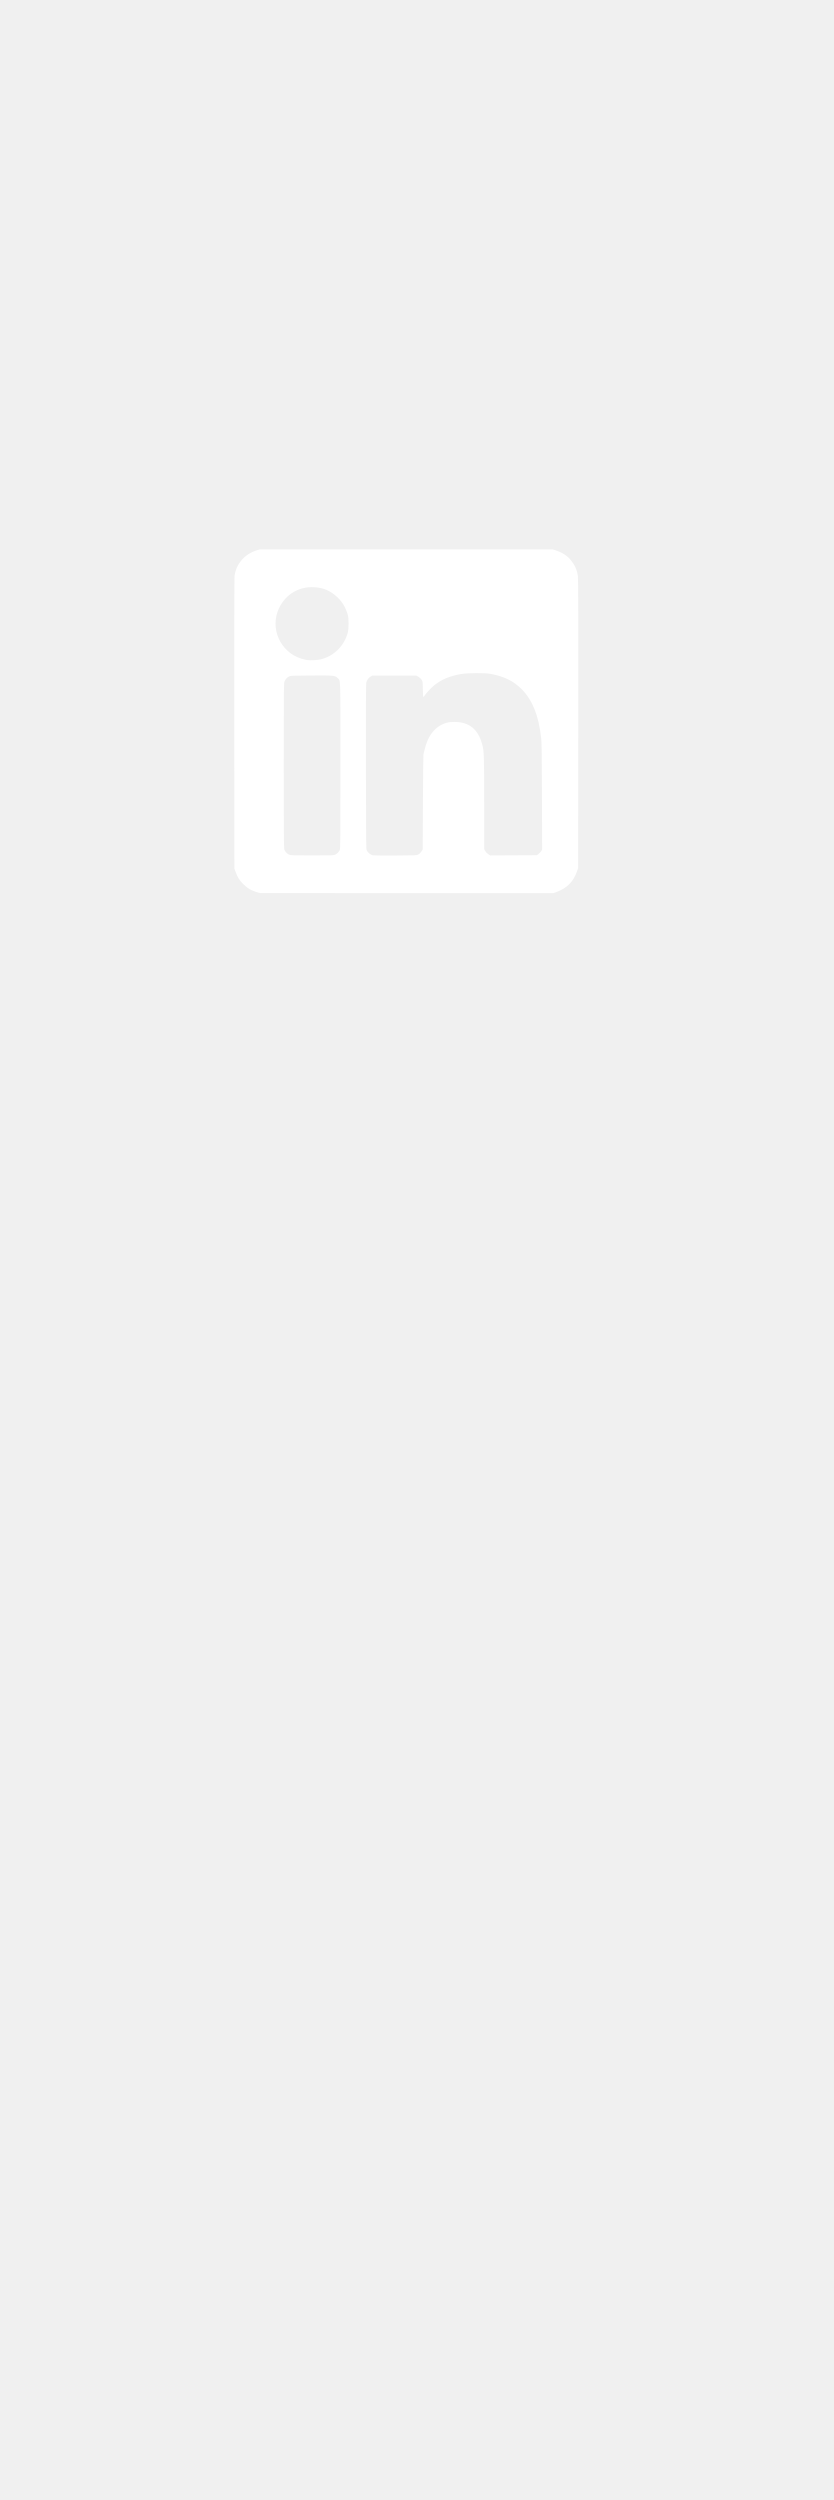
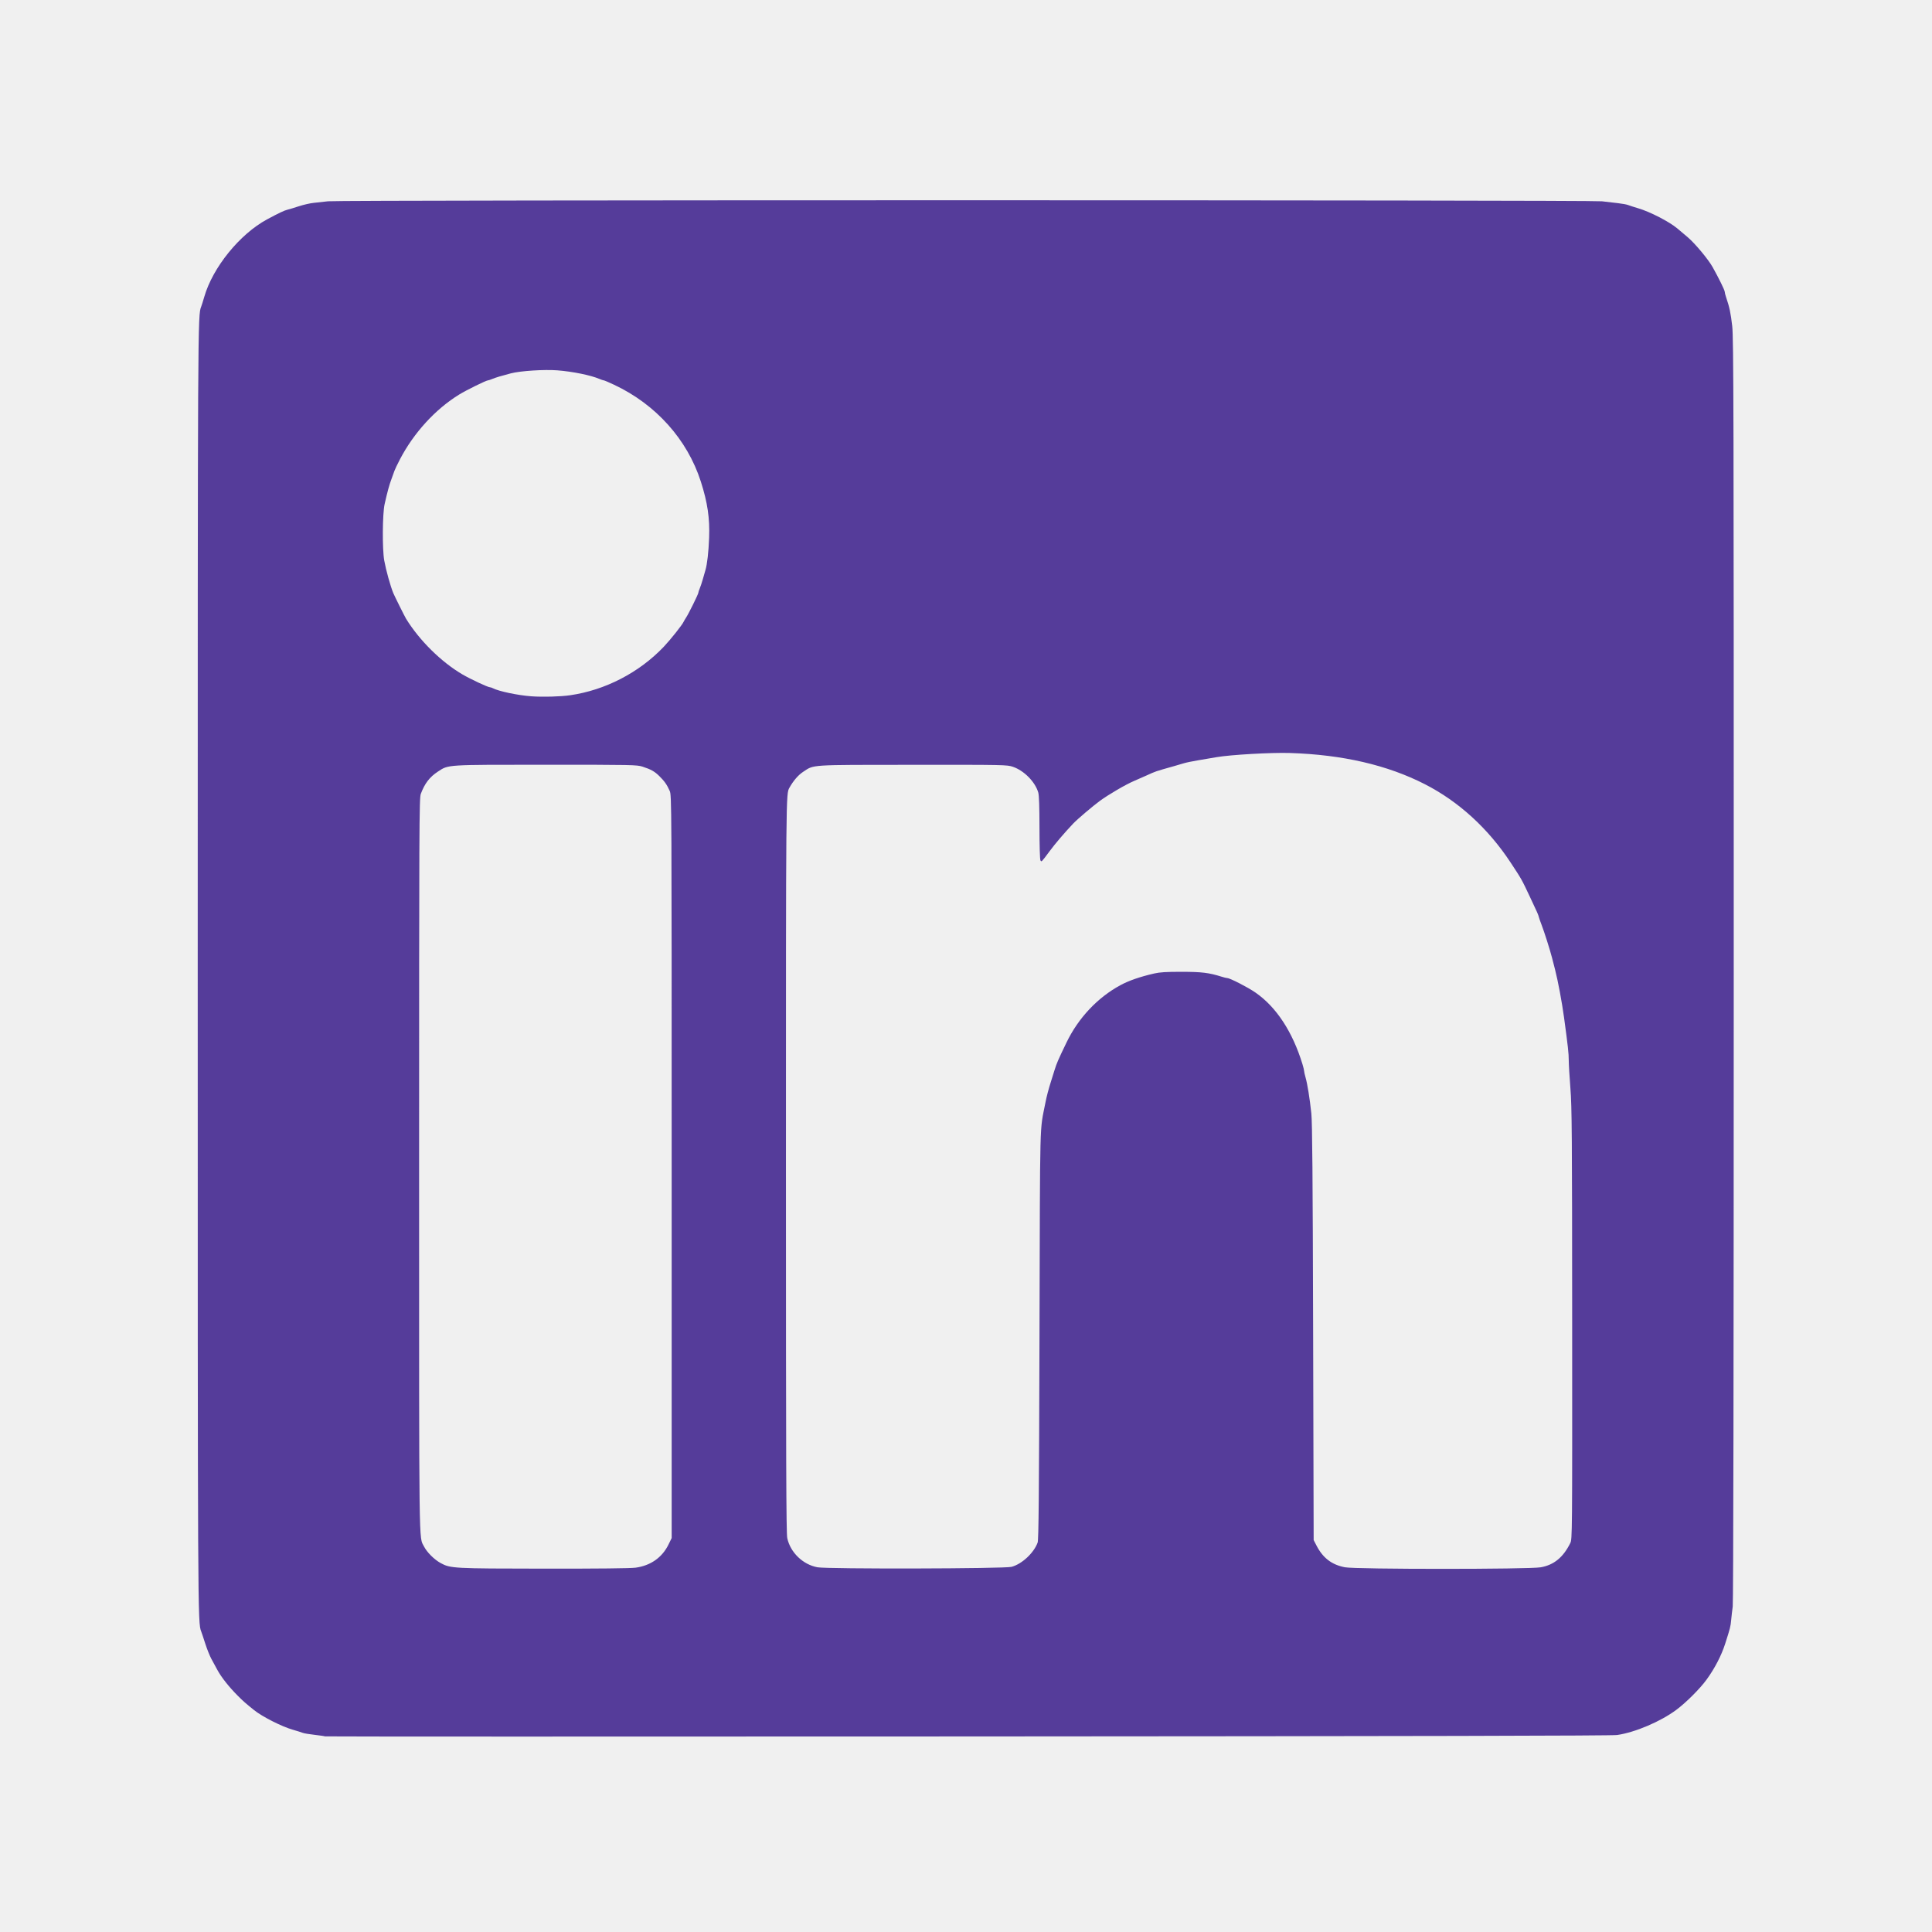
- <svg xmlns="http://www.w3.org/2000/svg" version="1.1" id="svg825" width="2666.667" height="8000" viewBox="0 0 2666.667 8000">
-   <defs id="defs829" />
-   <path style="fill:#ffffff;stroke-width:1.333" d="m 833.333,2857.736 c -7.557,-0.84 -24.756,-6.949 -34.337,-12.196 -5.423,-2.97 -13.378,-9.298 -20.373,-16.206 -12.395,-12.242 -18.663,-22.257 -25.033,-40 l -3.59,-10 -0.348,-464.637 c -0.208,-277.478 0.145,-467.872 0.876,-472.667 2.782,-18.241 8.995,-32.592 20.274,-46.83 12.652,-15.971 30.054,-27.709 50.531,-34.086 l 10,-3.114 H 1300 1768.667 l 10.99,3.596 c 11.339,3.71 25.527,10.951 31.141,15.893 1.761,1.55 4.527,3.702 6.146,4.782 4.256,2.838 16.622,18.515 21.346,27.063 5.537,10.018 9.182,21.301 10.983,34 1.111,7.835 1.409,133.324 1.119,472.667 l -0.394,462 -3.681,10.565 c -11.42,32.773 -32.163,53.606 -65.652,65.933 l -9.333,3.436 -466.667,0.161 c -256.667,0.088 -468.767,-0.072 -471.333,-0.358 z m 505.321,-123.492 c 4.072,-2.078 7.272,-5.133 10,-9.544 l 4.012,-6.488 0.723,-150.772 c 0.398,-82.925 1.112,-151.972 1.588,-153.439 0.476,-1.467 1.874,-7.167 3.107,-12.667 10.938,-48.777 35.771,-79.139 72.678,-88.857 12.631,-3.326 37.608,-2.967 51.099,0.734 32.16,8.823 51.256,30.686 61.647,70.581 5.374,20.631 5.825,35.107 5.825,186.99 v 146.132 l 3.076,5.876 c 1.895,3.621 5.554,7.552 9.532,10.242 l 6.456,4.365 74.906,-0.365 74.906,-0.365 4.948,-3.775 c 2.721,-2.076 6.454,-6.05 8.295,-8.832 l 3.347,-5.057 -0.531,-169.835 c -0.454,-145.268 -0.842,-172.535 -2.683,-188.501 -8.283,-71.852 -27.529,-120.015 -61.93,-154.98 -25.708,-26.13 -55.762,-40.99 -99.655,-49.274 -18.429,-3.478 -74.449,-3.111 -95.333,0.626 -36.297,6.494 -62.27,17.47 -85.333,36.06 -8.997,7.252 -22.226,21.199 -28.968,30.539 -2.767,3.834 -5.435,6.984 -5.928,7 -0.493,0.016 -1.093,-11.267 -1.333,-25.073 -0.431,-24.767 -0.486,-25.175 -4.074,-30.593 -2,-3.02 -6.5,-7.174 -10,-9.231 L 1332.667,2162 H 1262 1191.333 l -5.333,3.075 c -6.859,3.954 -12.269,11.594 -14.011,19.782 -0.928,4.365 -1.26,92.136 -1.017,269.144 0.349,254.227 0.442,262.829 2.873,267.724 3.455,6.955 12.584,14.146 19.449,15.321 3.067,0.525 35.68,0.797 72.474,0.604 66.779,-0.349 66.909,-0.355 72.886,-3.406 z m -265.602,0.545 c 5.787,-2.977 11.102,-8.39 14.128,-14.389 1.959,-3.885 2.152,-28.105 2.152,-270.171 0,-294.118 0.724,-270.75 -8.676,-280.149 -8.683,-8.683 -10.761,-8.89 -84.831,-8.461 -64.474,0.373 -65.936,0.44 -71.16,3.252 -6.853,3.688 -10.504,7.666 -13.888,15.13 -2.708,5.974 -2.72,7.156 -2.749,269.179 -0.021,193.412 0.374,264.525 1.493,268.258 2.072,6.916 7.931,13.684 14.781,17.075 5.578,2.761 7.132,2.82 74.75,2.821 65.333,10e-4 69.32,-0.136 74,-2.543 z m -44.929,-625.268 c 41.176,-10.731 73.319,-42.94 84.679,-84.854 3.495,-12.895 3.574,-45.676 0.137,-57.333 -6.795,-23.049 -17.307,-40.9 -32.806,-55.708 -22.063,-21.079 -44.916,-30.992 -75.107,-32.581 -48.177,-2.535 -90.035,22.151 -111.493,65.754 -31.588,64.191 2.658,142.313 71.551,163.22 5.364,1.628 12.864,3.456 16.667,4.062 10.856,1.73 35.029,0.396 46.371,-2.56 z" id="path1378" />
+ <svg xmlns="http://www.w3.org/2000/svg" version="1.1" id="svg827" width="2560" height="2560" viewBox="0 0 2560 2560">
+   <defs id="defs831" />
+   <path style="fill:#553c9a;stroke-width:1.333;fill-opacity:1" d="m 430.561,2300.783 c -0.309,-0.309 -6.382,-1.212 -13.496,-2.005 -7.113,-0.793 -14.313,-2.006 -15.999,-2.694 -1.686,-0.689 -7.566,-2.535 -13.066,-4.104 -14.78,-4.215 -40.631,-17.336 -51.589,-26.186 -11.243,-9.079 -14.185,-11.67 -21.027,-18.512 -11.882,-11.882 -21.933,-24.549 -27.259,-34.353 -2.269,-4.178 -5.9,-10.862 -8.069,-14.855 -2.169,-3.993 -5.821,-13.143 -8.116,-20.333 -2.295,-7.191 -4.732,-14.479 -5.417,-16.196 C 262.031,2150.275 262,2144.331 262,1283.333 c 0,-863.393 0.012,-865.59 4.56,-876.934 0.676,-1.686 2.525,-7.566 4.108,-13.066 11.235,-39.027 47.121,-83.262 83.332,-102.722 15.574,-8.369 22.714,-11.761 26.667,-12.667 2.2,-0.504 9.1,-2.595 15.333,-4.645 6.233,-2.05 15.233,-4.09 20,-4.532 4.767,-0.442 13.167,-1.369 18.667,-2.06 14.4,-1.81 1673.082,-1.788 1688,0.022 6.233,0.756 15.833,1.877 21.333,2.491 5.5,0.614 11.5,1.721 13.333,2.461 1.833,0.74 7.833,2.672 13.333,4.294 15.825,4.667 41.218,17.759 51.933,26.776 3.337,2.808 9.474,7.988 13.638,11.511 9.681,8.19 27.358,29.399 33.122,39.739 8.392,15.054 15.973,30.498 15.973,32.538 0,1.122 0.837,4.46 1.859,7.417 4.352,12.586 6.154,21.073 8.089,38.087 1.826,16.056 2.047,109.943 2.008,852.667 -0.028,528.65 -0.515,838.046 -1.33,843.958 -0.708,5.133 -1.638,13.233 -2.068,18 -0.774,8.581 -1.282,10.588 -7.929,31.333 -5.026,15.685 -13.785,32.59 -24.629,47.536 -8.706,11.999 -26.949,30.238 -40.001,39.993 -20.913,15.629 -54.836,30.059 -78.665,33.462 -6.999,1 -265.342,1.567 -860.772,1.891 -467.924,0.255 -851.025,0.21 -851.334,-0.1 z m 411.676,-223.537 c 19.83,-2.701 35.135,-13.456 43.52,-30.579 L 890,2038 v -492.043 c 0,-486.349 -0.03,-492.112 -2.622,-498 -3.533,-8.026 -6.938,-12.899 -13.618,-19.488 -6.373,-6.286 -11.078,-8.945 -22.267,-12.585 -7.485,-2.435 -13.283,-2.551 -127.913,-2.551 -133.625,0 -129.021,-0.29 -143.263,9.025 -11.051,7.228 -17.558,15.706 -22.749,29.641 -2.076,5.573 -2.235,40.61 -2.235,492.667 0,521.388 -0.391,490.787 6.451,504.402 3.885,7.731 13.648,17.473 22.144,22.096 12.966,7.057 16.552,7.25 136.976,7.381 71.757,0.077 114.585,-0.381 121.333,-1.3 z m 498.108,-1.102 c 13.753,-3.68 29.551,-18.368 34.573,-32.144 1.349,-3.7 1.858,-60.733 2.46,-275.333 0.838,-298.565 0.025,-267.05 7.941,-308 1.532,-7.922 4.114,-17.694 7.398,-28 0.935,-2.933 2.981,-9.472 4.547,-14.531 2.87,-9.271 4.78,-13.684 15.933,-36.802 15.652,-32.446 41.12,-59.523 71.389,-75.902 11.221,-6.072 25.744,-11.107 44.635,-15.476 7.597,-1.757 16.025,-2.282 36.384,-2.265 26.594,0.022 36.38,1.213 52.967,6.447 3.247,1.025 6.661,1.863 7.587,1.863 3.532,0 26.971,12.001 37.176,19.034 27.754,19.127 49.371,52.032 62.555,95.217 1.161,3.804 2.112,7.786 2.112,8.847 0,1.061 0.845,4.848 1.877,8.416 2.485,8.588 5.628,28.086 7.708,47.82 1.277,12.115 1.856,82.687 2.384,290.667 l 0.697,274.667 3.711,7.197 c 8.528,16.541 20.262,25.523 37.699,28.86 14.575,2.789 243.936,2.799 259.569,0.013 17.414,-3.105 29.731,-13.22 39.051,-32.068 2.603,-5.265 2.635,-8.96 2.515,-290 -0.108,-252.292 -0.374,-287.836 -2.333,-312.536 -1.216,-15.328 -2.209,-32.128 -2.206,-37.333 0,-8.807 -1.067,-18.551 -6.174,-56.131 -2.812,-20.692 -8.085,-48.871 -11.976,-64 -1.131,-4.4 -2.986,-11.6 -4.121,-16 -2.76,-10.702 -10.246,-34.248 -13.777,-43.333 -1.567,-4.033 -3.149,-8.533 -3.515,-10 -0.884,-3.544 -1.498,-4.938 -11.746,-26.667 -11.282,-23.922 -10.908,-23.257 -25.723,-45.77 -29.739,-45.193 -68.827,-80.893 -113.674,-103.82 -49.633,-25.374 -108.876,-39.079 -178.634,-41.324 -24.478,-0.788 -78.793,2.298 -97.333,5.529 -6.233,1.086 -17.333,2.974 -24.667,4.194 -7.333,1.22 -15.733,2.96 -18.667,3.867 -2.933,0.907 -8.783,2.626 -13,3.82 -26,7.362 -23.47,6.499 -37,12.611 -4.767,2.153 -11.967,5.319 -16,7.035 -11.004,4.681 -33.536,17.82 -45.333,26.434 -9.227,6.737 -30.107,24.499 -35.333,30.056 -12.432,13.22 -23.41,26.088 -31.308,36.7 -10.989,14.765 -10.569,14.348 -12.06,11.989 -0.716,-1.133 -1.266,-19.707 -1.278,-43.167 -0.013,-27.619 -0.539,-42.986 -1.595,-46.667 -4.05,-14.114 -18.871,-29.142 -33.667,-34.139 -7.742,-2.614 -11.099,-2.68 -132.684,-2.594 -139.069,0.098 -130.289,-0.471 -145.408,9.435 -6.284,4.118 -12.851,11.764 -17.966,20.918 -4.642,8.309 -4.606,4.324 -4.606,501.559 -6e-4,391.839 0.33,486.207 1.727,492.712 4.089,19.041 20.753,35.138 40.043,38.682 13.454,2.472 247.716,1.94 257.147,-0.584 z M 755.333,921.252 c 46.59,-6.695 91.683,-30.044 124.265,-64.345 8.747,-9.208 24.231,-28.673 26.178,-32.907 0.506,-1.1 2.093,-3.8 3.527,-6 3.472,-5.326 16.03,-30.825 16.03,-32.55 0,-0.748 0.841,-3.33 1.869,-5.739 1.028,-2.408 2.883,-7.979 4.123,-12.379 1.24,-4.4 2.803,-9.855 3.474,-12.123 2.275,-7.684 4.099,-23.807 4.813,-42.544 C 940.604,686.638 937.527,665.767 928.605,638 910.731,582.372 869.076,535.874 813.837,509.889 806.951,506.65 800.741,504 800.037,504 c -0.704,0 -3.25,-0.844 -5.658,-1.876 -11.424,-4.895 -35.452,-9.81 -55.712,-11.396 -17.287,-1.353 -48.972,0.676 -61.612,3.946 -12.405,3.209 -20.583,5.672 -24.767,7.457 -2.408,1.028 -4.965,1.869 -5.682,1.869 -2.352,0 -28.403,12.806 -37.94,18.65 -31.604,19.366 -60.374,50.798 -78.741,86.028 -3.438,6.594 -6.732,13.489 -7.321,15.322 -0.589,1.833 -2.32,6.633 -3.845,10.667 -2.922,7.724 -5.4,16.777 -9.12,33.322 -2.893,12.866 -3.21,59.655 -0.506,74.678 2.32,12.892 8.19,34.004 12.047,43.333 1.53,3.7 15.184,31.116 16.836,33.804 17.647,28.718 46.6,57.335 74.65,73.784 10.605,6.219 33.848,17.079 36.553,17.079 0.816,0 2.525,0.557 3.798,1.237 7.541,4.029 33.031,9.408 50.777,10.714 15.226,1.121 38.532,0.503 51.538,-1.366 z" id="path1380" />
</svg>
